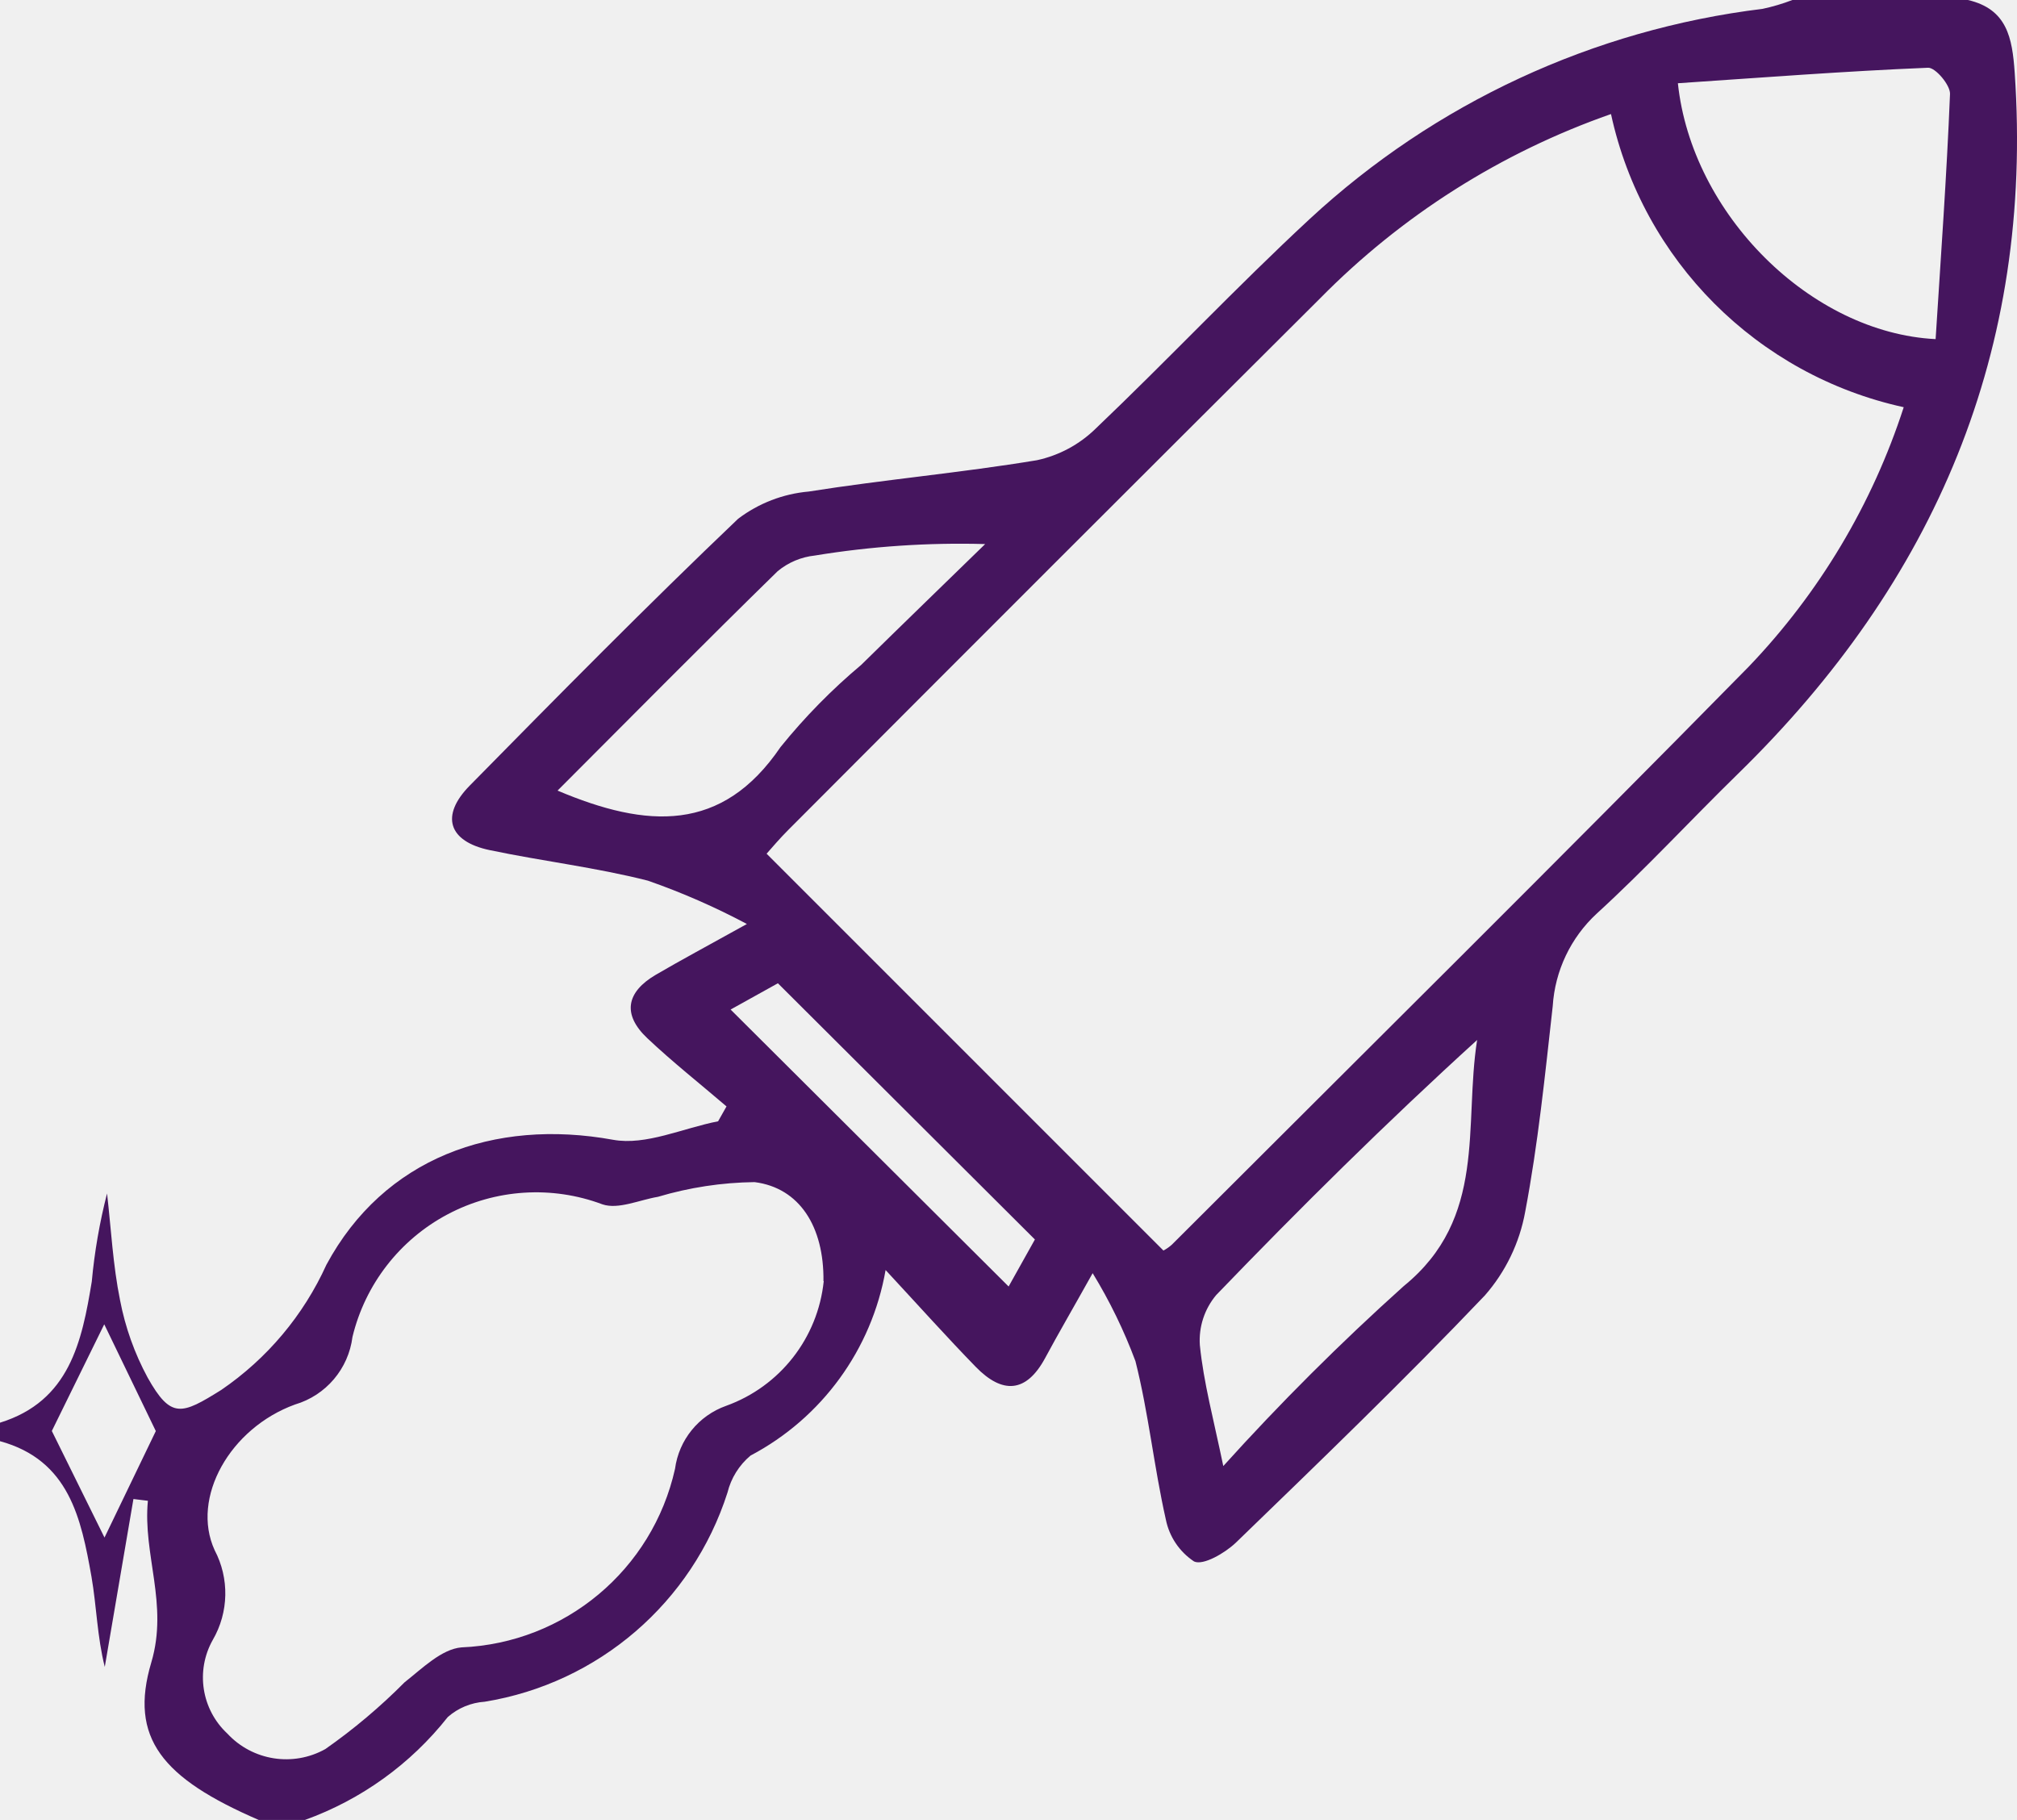
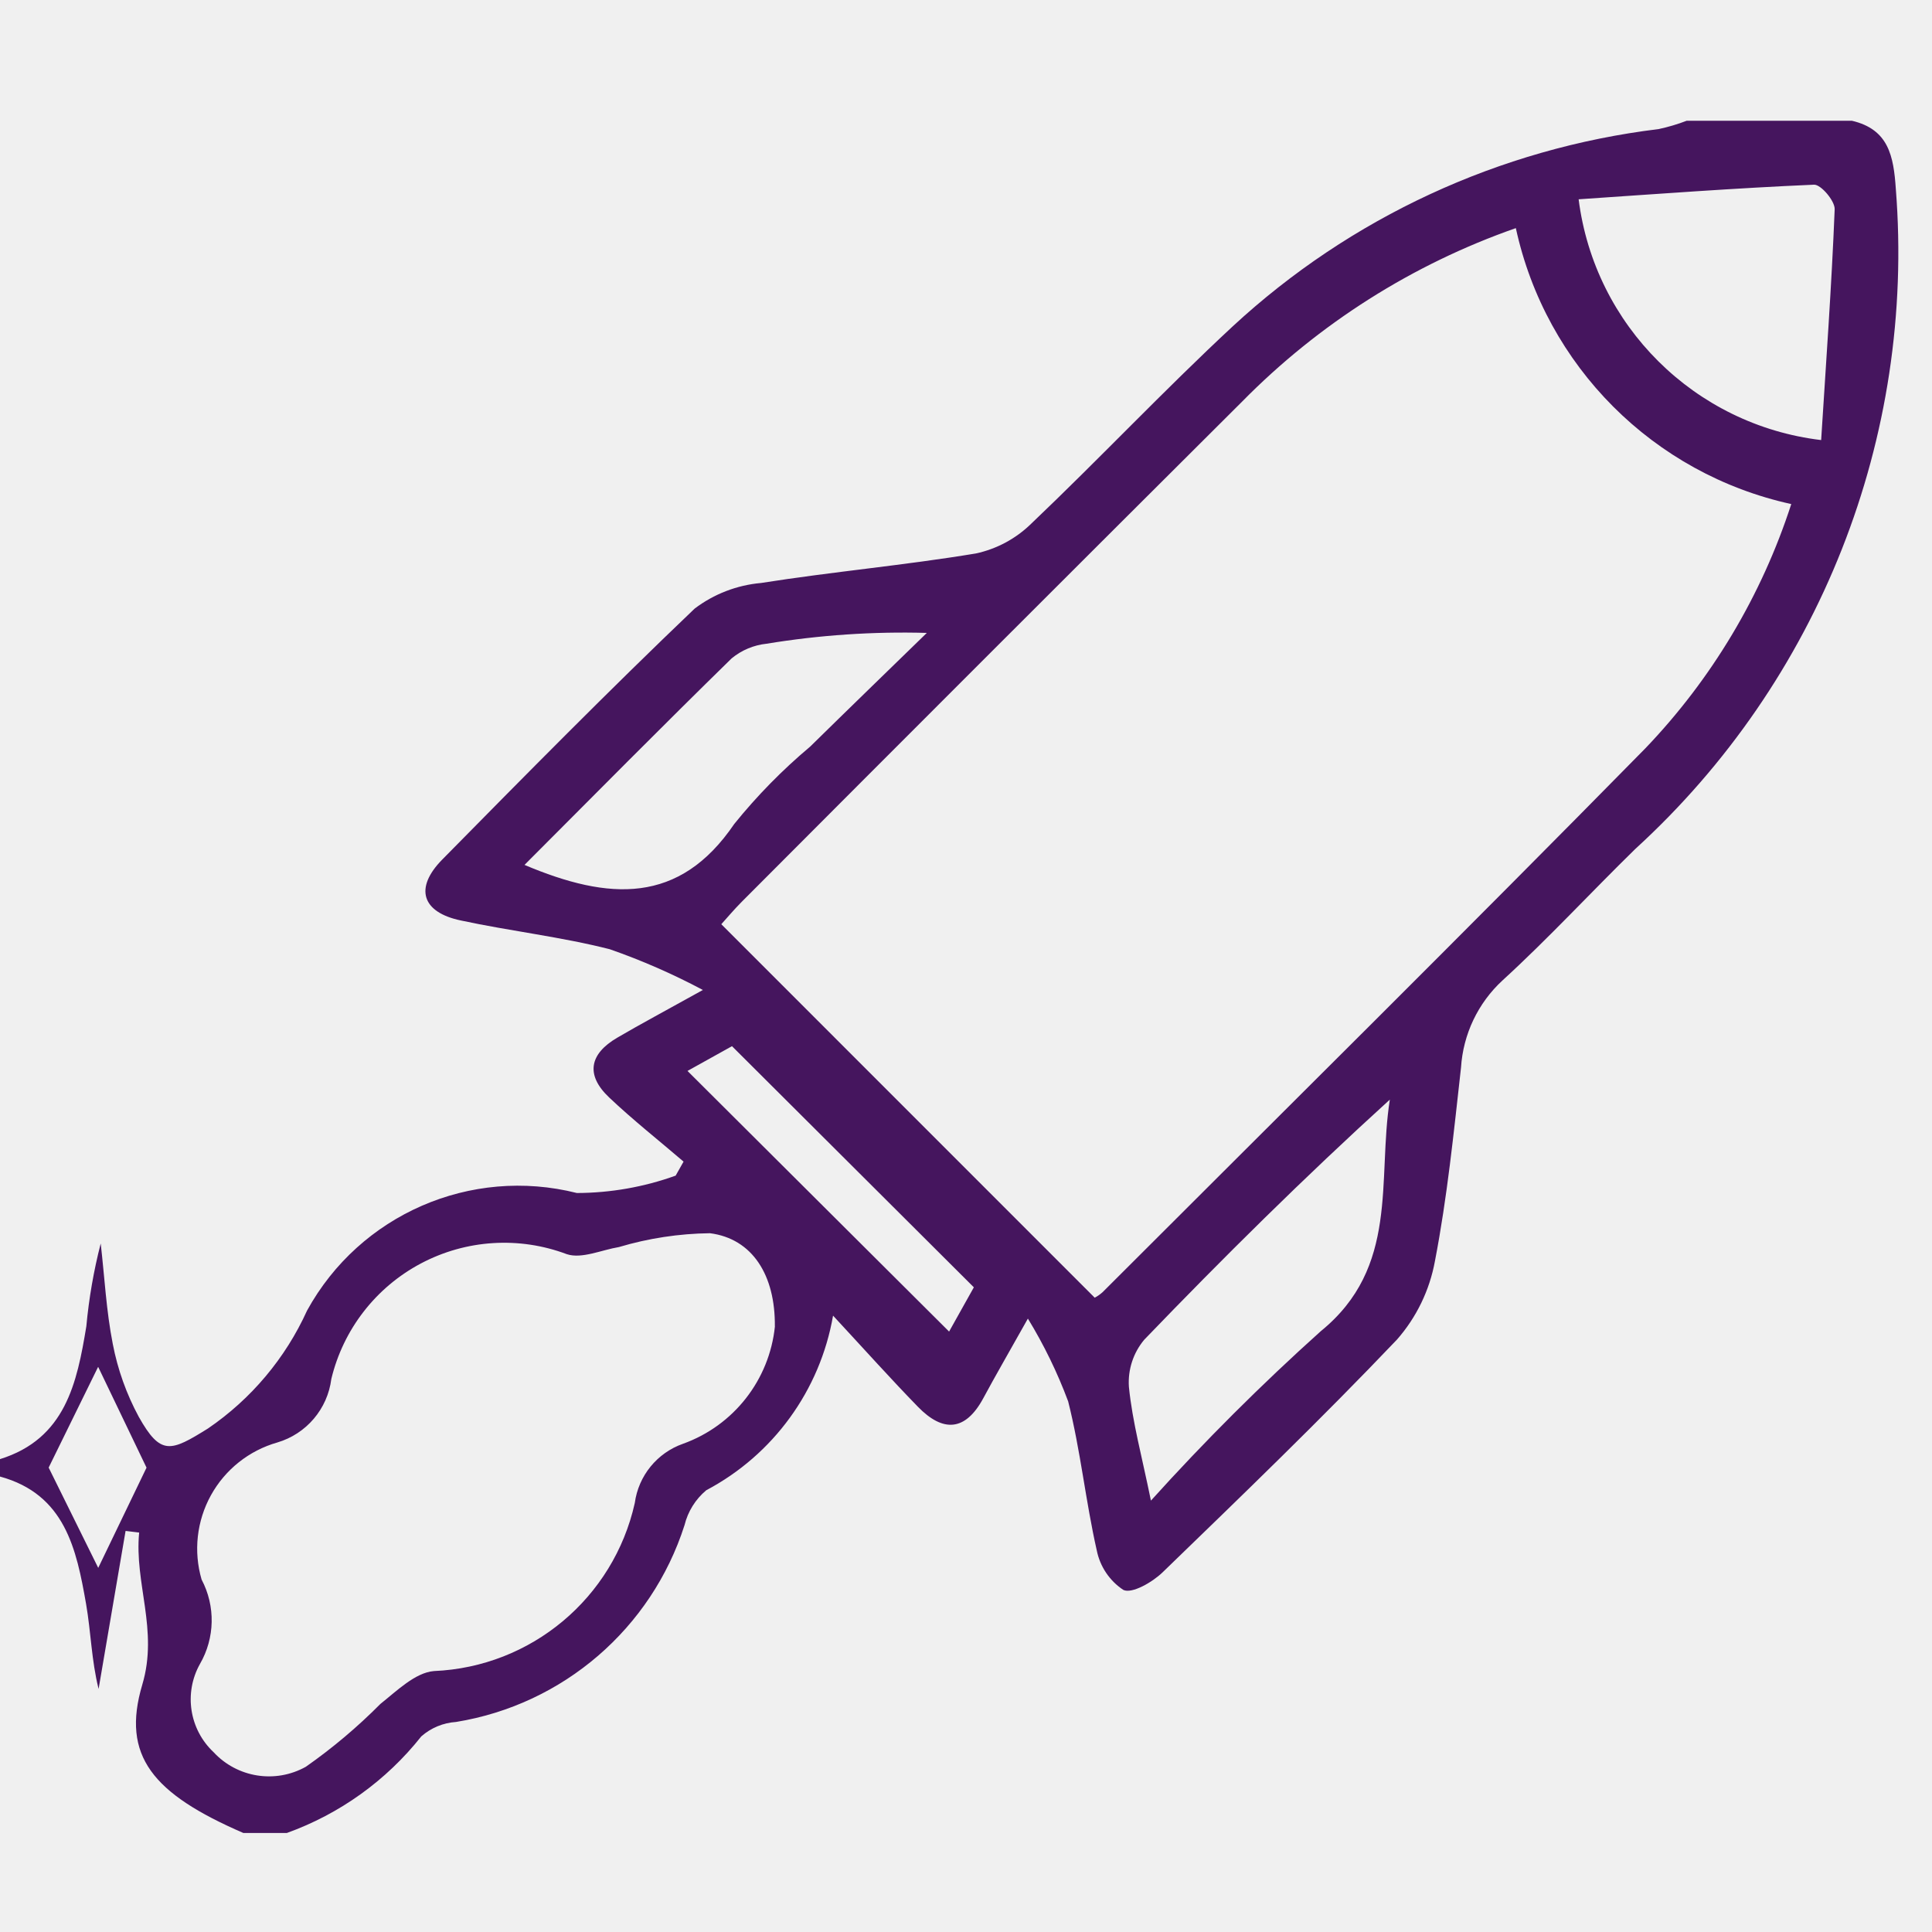
- <svg xmlns="http://www.w3.org/2000/svg" width="58.563" height="52.846" viewBox="0 0 58.563 52.846">
-   <path d="M358.353,0c1.135.265,1.287,1.094,1.357,2.108.553,8.07-2.31,14.772-8.033,20.36-1.375,1.343-2.68,2.76-4.1,4.058a4,4,0,0,0-1.28,2.689c-.224,2-.425,4-.8,5.973a5.048,5.048,0,0,1-1.171,2.428c-2.341,2.458-4.789,4.817-7.23,7.179-.315.3-.947.67-1.213.545a1.913,1.913,0,0,1-.819-1.217c-.344-1.522-.5-3.088-.883-4.6a14.816,14.816,0,0,0-1.242-2.554c-.6,1.074-1,1.758-1.375,2.456-.555,1.035-1.251,1.053-2.018.266-.832-.855-1.628-1.744-2.619-2.813a7.558,7.558,0,0,1-3.921,5.387,2.037,2.037,0,0,0-.67,1.076,8.9,8.9,0,0,1-7.049,6.072,1.8,1.8,0,0,0-1.072.445,9.306,9.306,0,0,1-4.148,2.988h-1.341c-2.8-1.211-3.774-2.378-3.118-4.578.5-1.688-.252-3.128-.1-4.69l-.42-.051q-.416,2.438-.832,4.875c-.221-.878-.237-1.761-.386-2.62-.3-1.692-.646-3.385-2.657-3.935v-.536c2.023-.627,2.379-2.356,2.666-4.1a16.223,16.223,0,0,1,.443-2.556c.119,1.035.171,2.083.378,3.1A7.821,7.821,0,0,0,305.5,40c.679,1.209.986,1.079,2.136.361a8.8,8.8,0,0,0,3.056-3.638c1.665-3.089,4.855-4.258,8.324-3.627.952.173,2.028-.339,3.048-.537l.244-.432c-.768-.658-1.564-1.286-2.3-1.981s-.605-1.341.245-1.84c.725-.425,1.467-.82,2.647-1.476a20.455,20.455,0,0,0-2.874-1.258c-1.509-.384-3.068-.567-4.594-.887-1.2-.252-1.442-1-.576-1.877,2.568-2.61,5.14-5.219,7.79-7.745a3.971,3.971,0,0,1,2.049-.79c2.2-.349,4.429-.545,6.628-.91a3.491,3.491,0,0,0,1.7-.914c2.1-2,4.092-4.12,6.22-6.092A23.555,23.555,0,0,1,352.39.257,5.805,5.805,0,0,0,353.256,0h5.1M347.985,3.313a22.09,22.09,0,0,0-8.445,5.353Q331.805,16.371,324.1,24.1c-.241.241-.461.5-.628.689l11.522,11.523a1.218,1.218,0,0,0,.245-.171c5.59-5.587,11.21-11.146,16.749-16.783a19.649,19.649,0,0,0,4.5-7.534,11.136,11.136,0,0,1-8.5-8.516M325.123,37.2c.018-1.582-.694-2.709-2-2.875a10.27,10.27,0,0,0-2.806.427c-.539.09-1.149.374-1.61.219a5.485,5.485,0,0,0-7.259,3.849,2.351,2.351,0,0,1-1.667,1.962c-1.888.685-3.03,2.707-2.336,4.228a2.692,2.692,0,0,1-.053,2.608,2.225,2.225,0,0,0,.422,2.719,2.33,2.33,0,0,0,2.847.45,16.886,16.886,0,0,0,2.3-1.938c.509-.4,1.075-.966,1.652-1.014a6.635,6.635,0,0,0,6.2-5.184,2.258,2.258,0,0,1,1.484-1.83,4.318,4.318,0,0,0,2.834-3.622m24.8-34.782c.4,3.8,3.856,7.248,7.483,7.43.15-2.368.322-4.742.418-7.12.01-.257-.425-.77-.637-.76-2.421.1-4.838.287-7.264.45m-32.53,20.539c2.6,1.1,4.778,1.233,6.475-1.263a17.313,17.313,0,0,1,2.342-2.386c1.195-1.174,2.4-2.34,3.6-3.509a26.036,26.036,0,0,0-4.945.333,2.026,2.026,0,0,0-1.079.454c-2.134,2.086-4.232,4.209-6.392,6.372m19.329,19.614a70.624,70.624,0,0,1,5.24-5.227c2.432-1.978,1.739-4.659,2.131-7.146-2.646,2.406-5.141,4.878-7.576,7.406a2.046,2.046,0,0,0-.475,1.453c.109,1.088.4,2.159.681,3.513M323.8,28.551l-1.373.763,8.072,8.042.763-1.365-7.462-7.44m-19.558,9.9-1.523,3.1,1.529,3.095,1.49-3.092-1.5-3.106" transform="translate(-301.214)" fill="#45155e" />
+ <svg xmlns="http://www.w3.org/2000/svg" width="32" height="32" viewBox="0 0 32 32">
+   <defs>
+     <clipPath id="a">
+       <rect width="32" height="32" transform="translate(-1414 3230)" fill="#fff" />
+     </clipPath>
+   </defs>
+   <g transform="translate(1414 -3230)" clip-path="url(#a)">
+     <path d="M331.887,0c.61.142.691.587.728,1.131A13.38,13.38,0,0,1,328.3,12.061c-.738.721-1.439,1.482-2.2,2.178a2.147,2.147,0,0,0-.687,1.443c-.12,1.072-.228,2.149-.432,3.206a2.71,2.71,0,0,1-.629,1.3c-1.257,1.32-2.571,2.586-3.881,3.854-.169.164-.508.36-.651.292a1.027,1.027,0,0,1-.44-.654c-.185-.817-.269-1.658-.474-2.469a7.957,7.957,0,0,0-.667-1.371c-.323.576-.537.944-.738,1.318-.3.556-.672.565-1.083.143-.447-.459-.874-.936-1.406-1.51a4.057,4.057,0,0,1-2.1,2.892,1.093,1.093,0,0,0-.36.578,4.778,4.778,0,0,1-3.784,3.26.967.967,0,0,0-.576.239,5,5,0,0,1-2.227,1.6h-.72c-1.5-.65-2.026-1.276-1.674-2.458.27-.906-.135-1.679-.052-2.518l-.225-.027-.447,2.617c-.118-.471-.127-.945-.207-1.406-.159-.908-.347-1.817-1.427-2.112v-.288c1.086-.337,1.277-1.265,1.431-2.2a8.711,8.711,0,0,1,.238-1.372c.064.555.092,1.118.2,1.664a4.2,4.2,0,0,0,.43,1.206c.364.649.529.579,1.147.194a4.726,4.726,0,0,0,1.641-1.953,3.987,3.987,0,0,1,4.469-1.947,4.872,4.872,0,0,0,1.636-.288l.131-.232c-.412-.353-.839-.69-1.233-1.063s-.325-.72.132-.988c.389-.228.788-.44,1.421-.792a10.979,10.979,0,0,0-1.543-.675c-.81-.206-1.647-.3-2.466-.476-.645-.135-.774-.535-.309-1.008,1.379-1.4,2.759-2.8,4.182-4.158a2.131,2.131,0,0,1,1.1-.424c1.182-.187,2.378-.293,3.558-.489a1.874,1.874,0,0,0,.914-.491c1.129-1.074,2.2-2.212,3.339-3.27A12.645,12.645,0,0,1,328.686.138,3.116,3.116,0,0,0,329.151,0h2.736m-5.565,1.778a11.858,11.858,0,0,0-4.534,2.873q-4.152,4.137-8.29,8.287c-.129.13-.247.271-.337.37l6.185,6.186a.654.654,0,0,0,.131-.092c3-3,6.017-5.983,8.991-9.009a10.548,10.548,0,0,0,2.415-4.044,5.978,5.978,0,0,1-4.562-4.571M314.048,19.97c.009-.849-.372-1.454-1.075-1.544a5.513,5.513,0,0,0-1.507.229c-.29.048-.617.2-.864.118a2.944,2.944,0,0,0-3.9,2.066,1.262,1.262,0,0,1-.895,1.053,1.828,1.828,0,0,0-1.254,2.27,1.445,1.445,0,0,1-.028,1.4,1.2,1.2,0,0,0,.227,1.46,1.251,1.251,0,0,0,1.528.241,9.066,9.066,0,0,0,1.234-1.04c.273-.217.577-.519.887-.545a3.562,3.562,0,0,0,3.327-2.783,1.212,1.212,0,0,1,.8-.982,2.318,2.318,0,0,0,1.521-1.944M327.361,1.3a4.6,4.6,0,0,0,4.017,3.989c.08-1.271.173-2.546.224-3.822.006-.138-.228-.413-.342-.408-1.3.056-2.6.154-3.9.242M309.9,12.325c1.4.592,2.565.662,3.476-.678a9.294,9.294,0,0,1,1.257-1.281c.641-.63,1.288-1.256,1.932-1.883a13.977,13.977,0,0,0-2.654.179,1.088,1.088,0,0,0-.579.243c-1.145,1.12-2.272,2.259-3.431,3.421m10.376,10.529a37.918,37.918,0,0,1,2.813-2.806c1.305-1.062.934-2.5,1.144-3.836-1.421,1.292-2.76,2.618-4.067,3.976a1.1,1.1,0,0,0-.255.78c.058.584.217,1.159.365,1.886m-6.939-7.527-.737.41,4.333,4.317.41-.733-4.006-3.994m-10.5,5.314-.818,1.666.821,1.661.8-1.66-.8-1.667" transform="translate(-1715.214 3232)" fill="#45155e" />
+   </g>
</svg>
